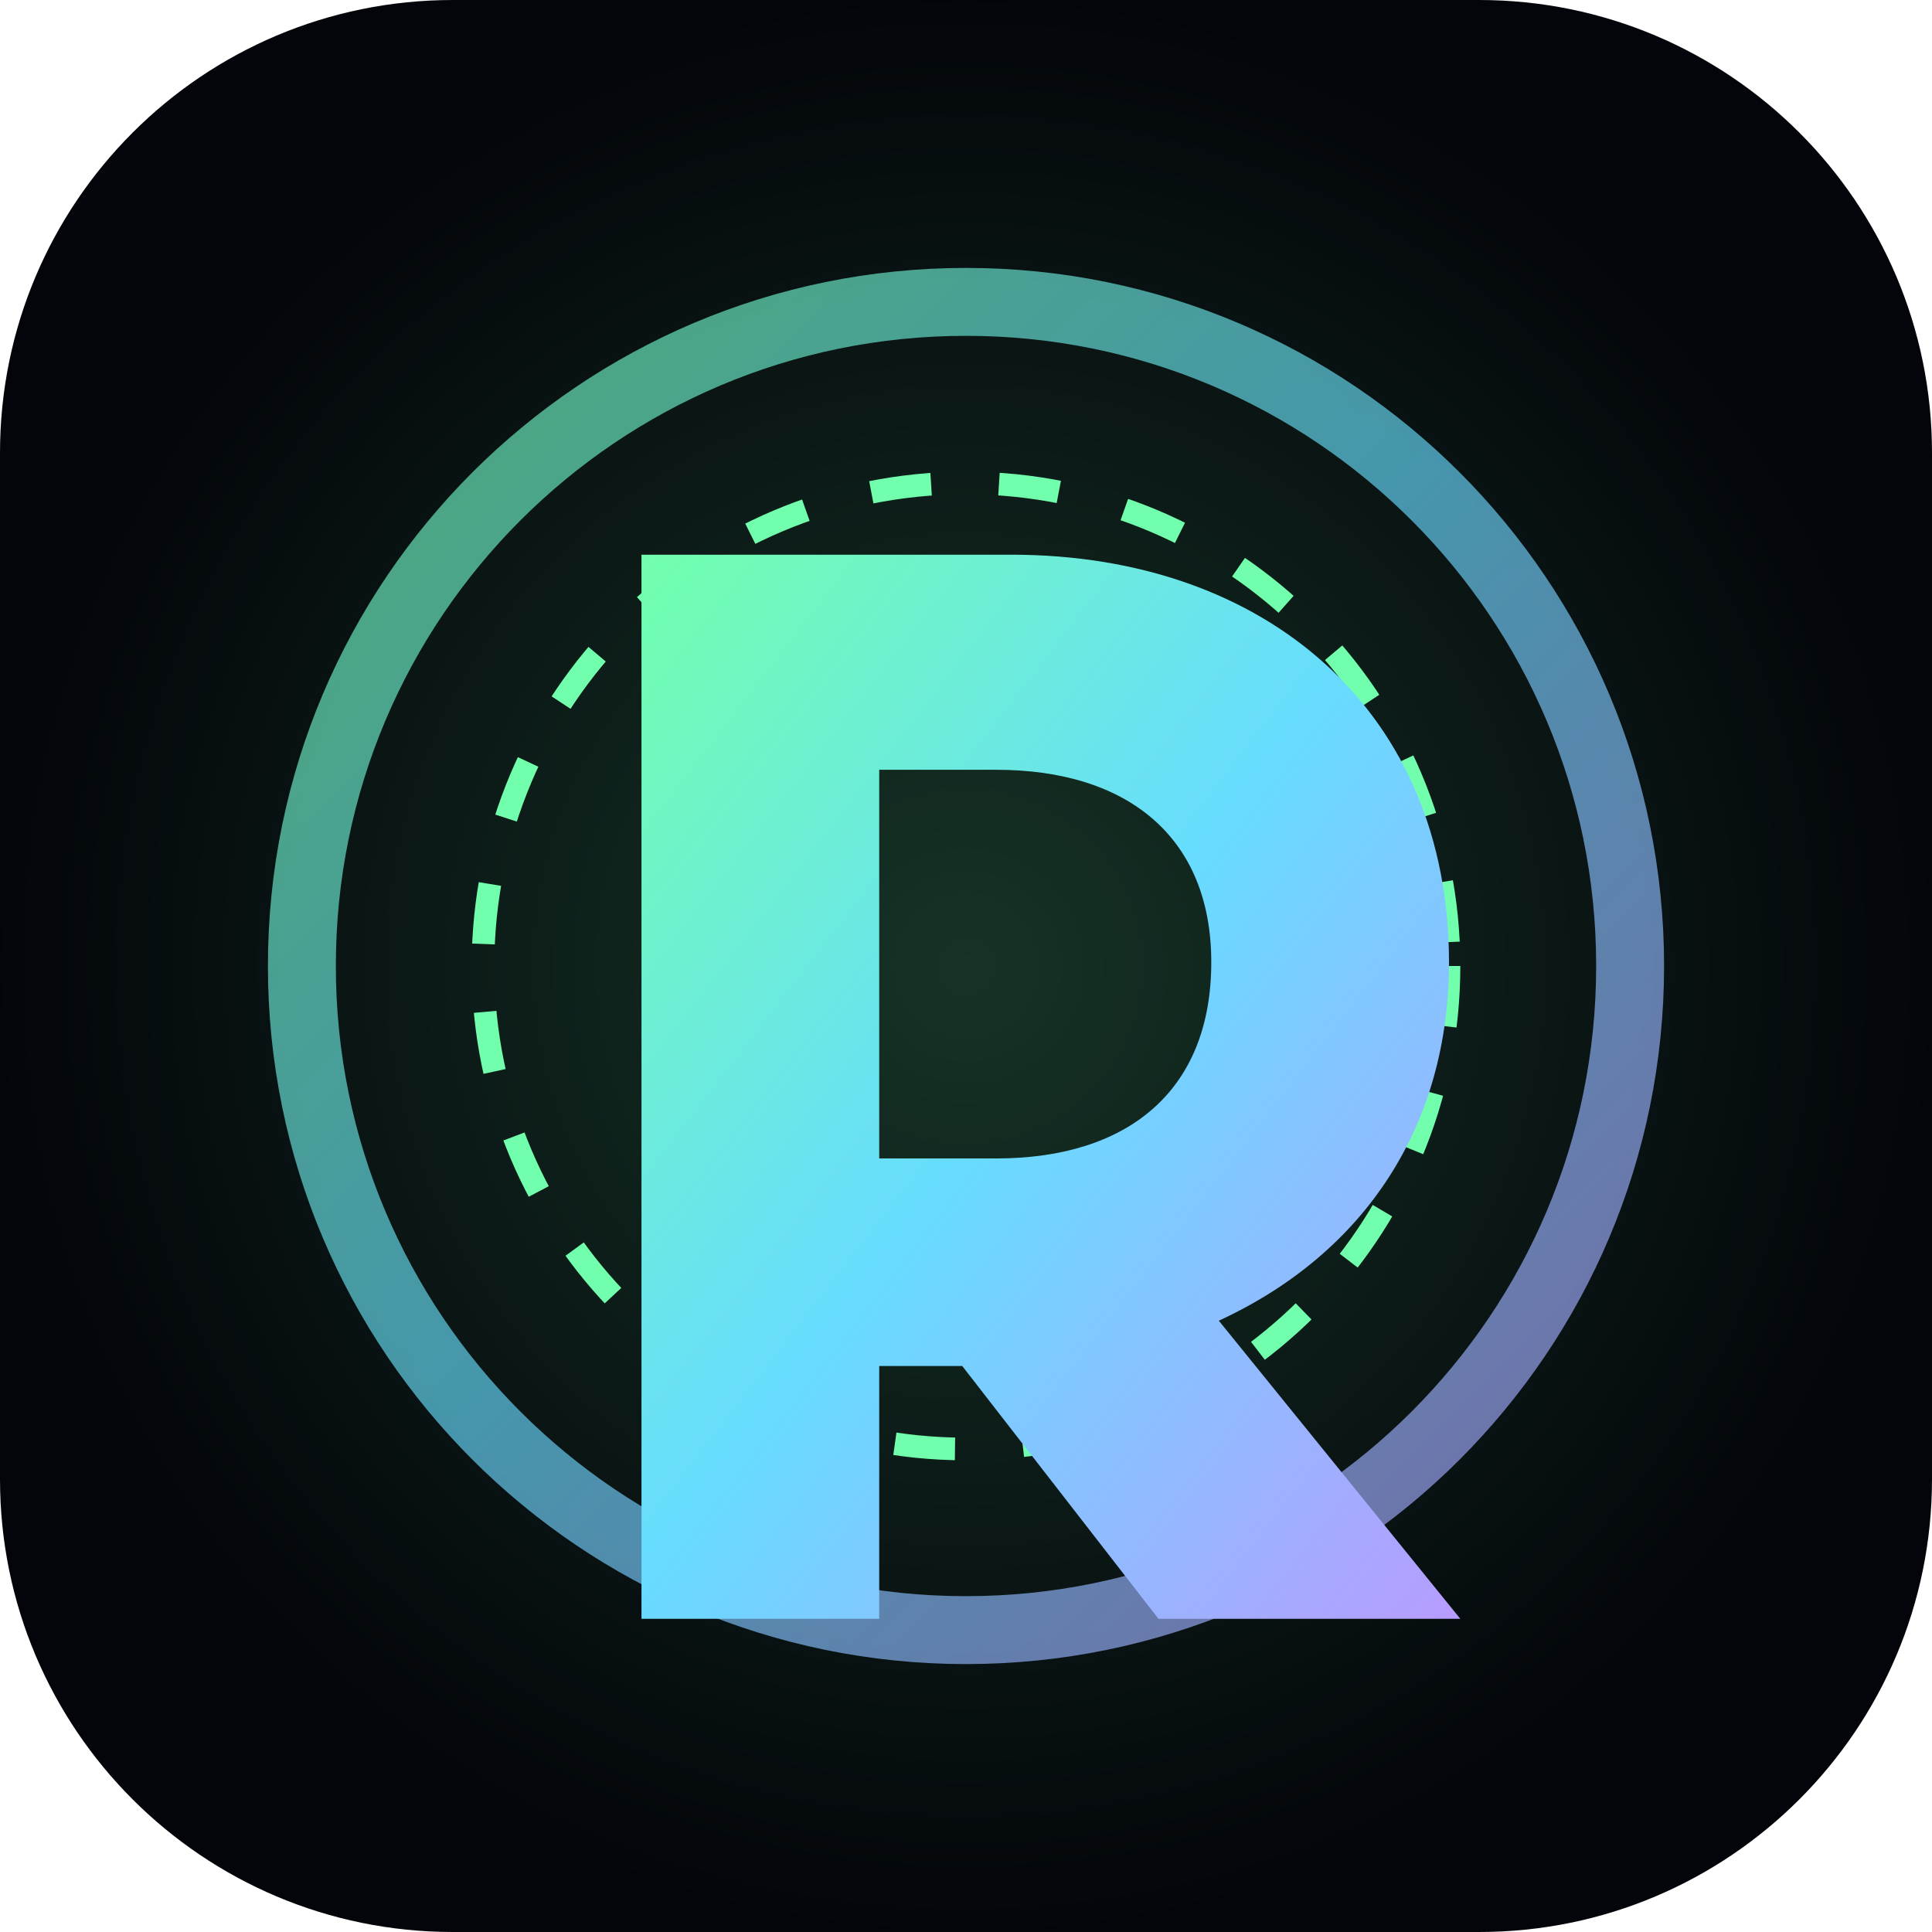
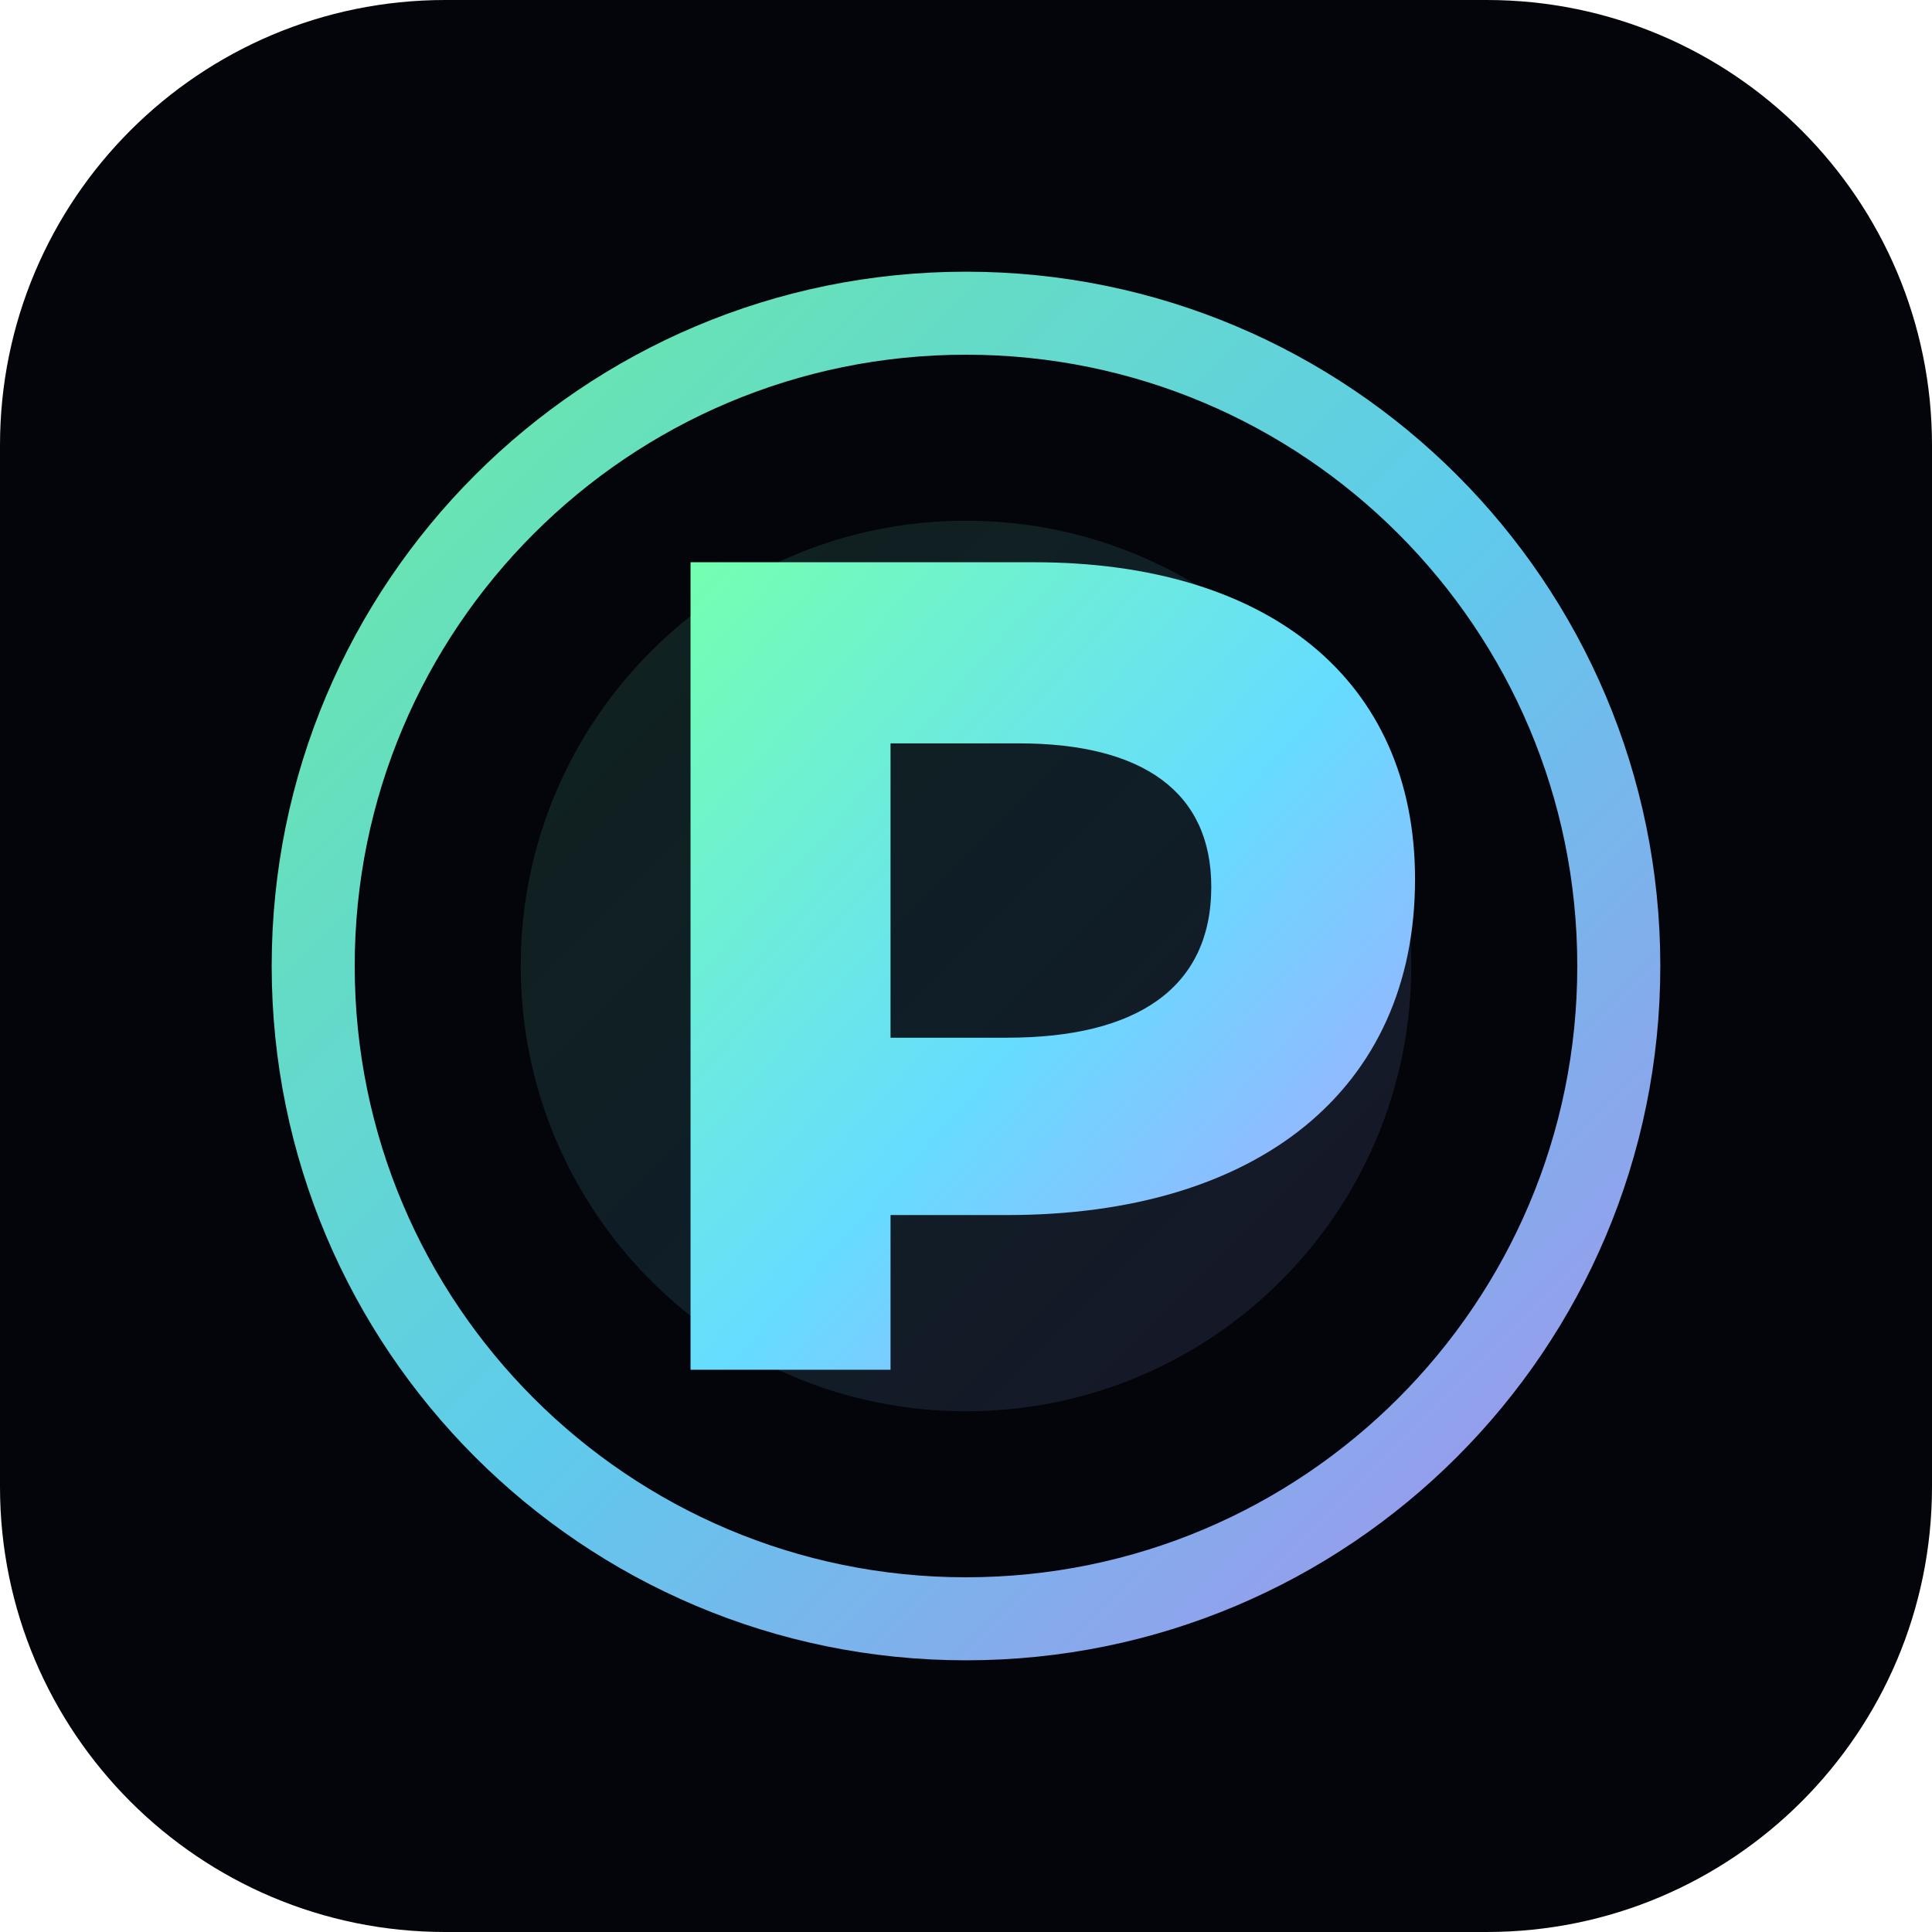
<svg xmlns="http://www.w3.org/2000/svg" viewBox="0 0 512 512">
  <defs>
    <linearGradient id="g" x1="0" y1="0" x2="1" y2="1">
-       <stop stop-color="#72ffad" />
-       <stop offset=".48" stop-color="#67dcff" />
-       <stop offset="1" stop-color="#b79cff" />
+       <stop stop-color="#74ffb0" />
+       <stop offset=".52" stop-color="#66dcff" />
+       <stop offset="1" stop-color="#b49dff" />
    </linearGradient>
-     <radialGradient id="r">
-       <stop stop-color="#163326" />
-       <stop offset="1" stop-color="#03050a" />
-     </radialGradient>
  </defs>
-   <rect width="512" height="512" rx="120" fill="url(#r)" />
-   <circle cx="256" cy="256" r="176" fill="none" stroke="url(#g)" stroke-width="18" opacity=".65" />
-   <circle cx="256" cy="256" r="128" fill="none" stroke="#72ffad" stroke-width="6" stroke-dasharray="16 18" />
-   <path d="M170 147h98c68 0 116 42 116 108 0 43-22 77-61 95l64 79h-80l-52-67h-22v67h-63zm63 57v103h31c35 0 57-18 57-52 0-33-22-51-57-51z" fill="url(#g)" />
+   <rect width="512" height="512" rx="118" fill="#03050a" />
+   <circle cx="256" cy="256" r="173" fill="none" stroke="url(#g)" stroke-width="22" opacity=".92" />
+   <circle cx="256" cy="256" r="118" fill="url(#g)" opacity=".12" />
+   <path d="M183 363V149h91c62 0 101 31 101 84 0 56-42 89-108 89h-31v41h-53zm53-88h31c34 0 54-13 54-40 0-25-18-38-51-38h-34v78z" fill="url(#g)" />
</svg>
